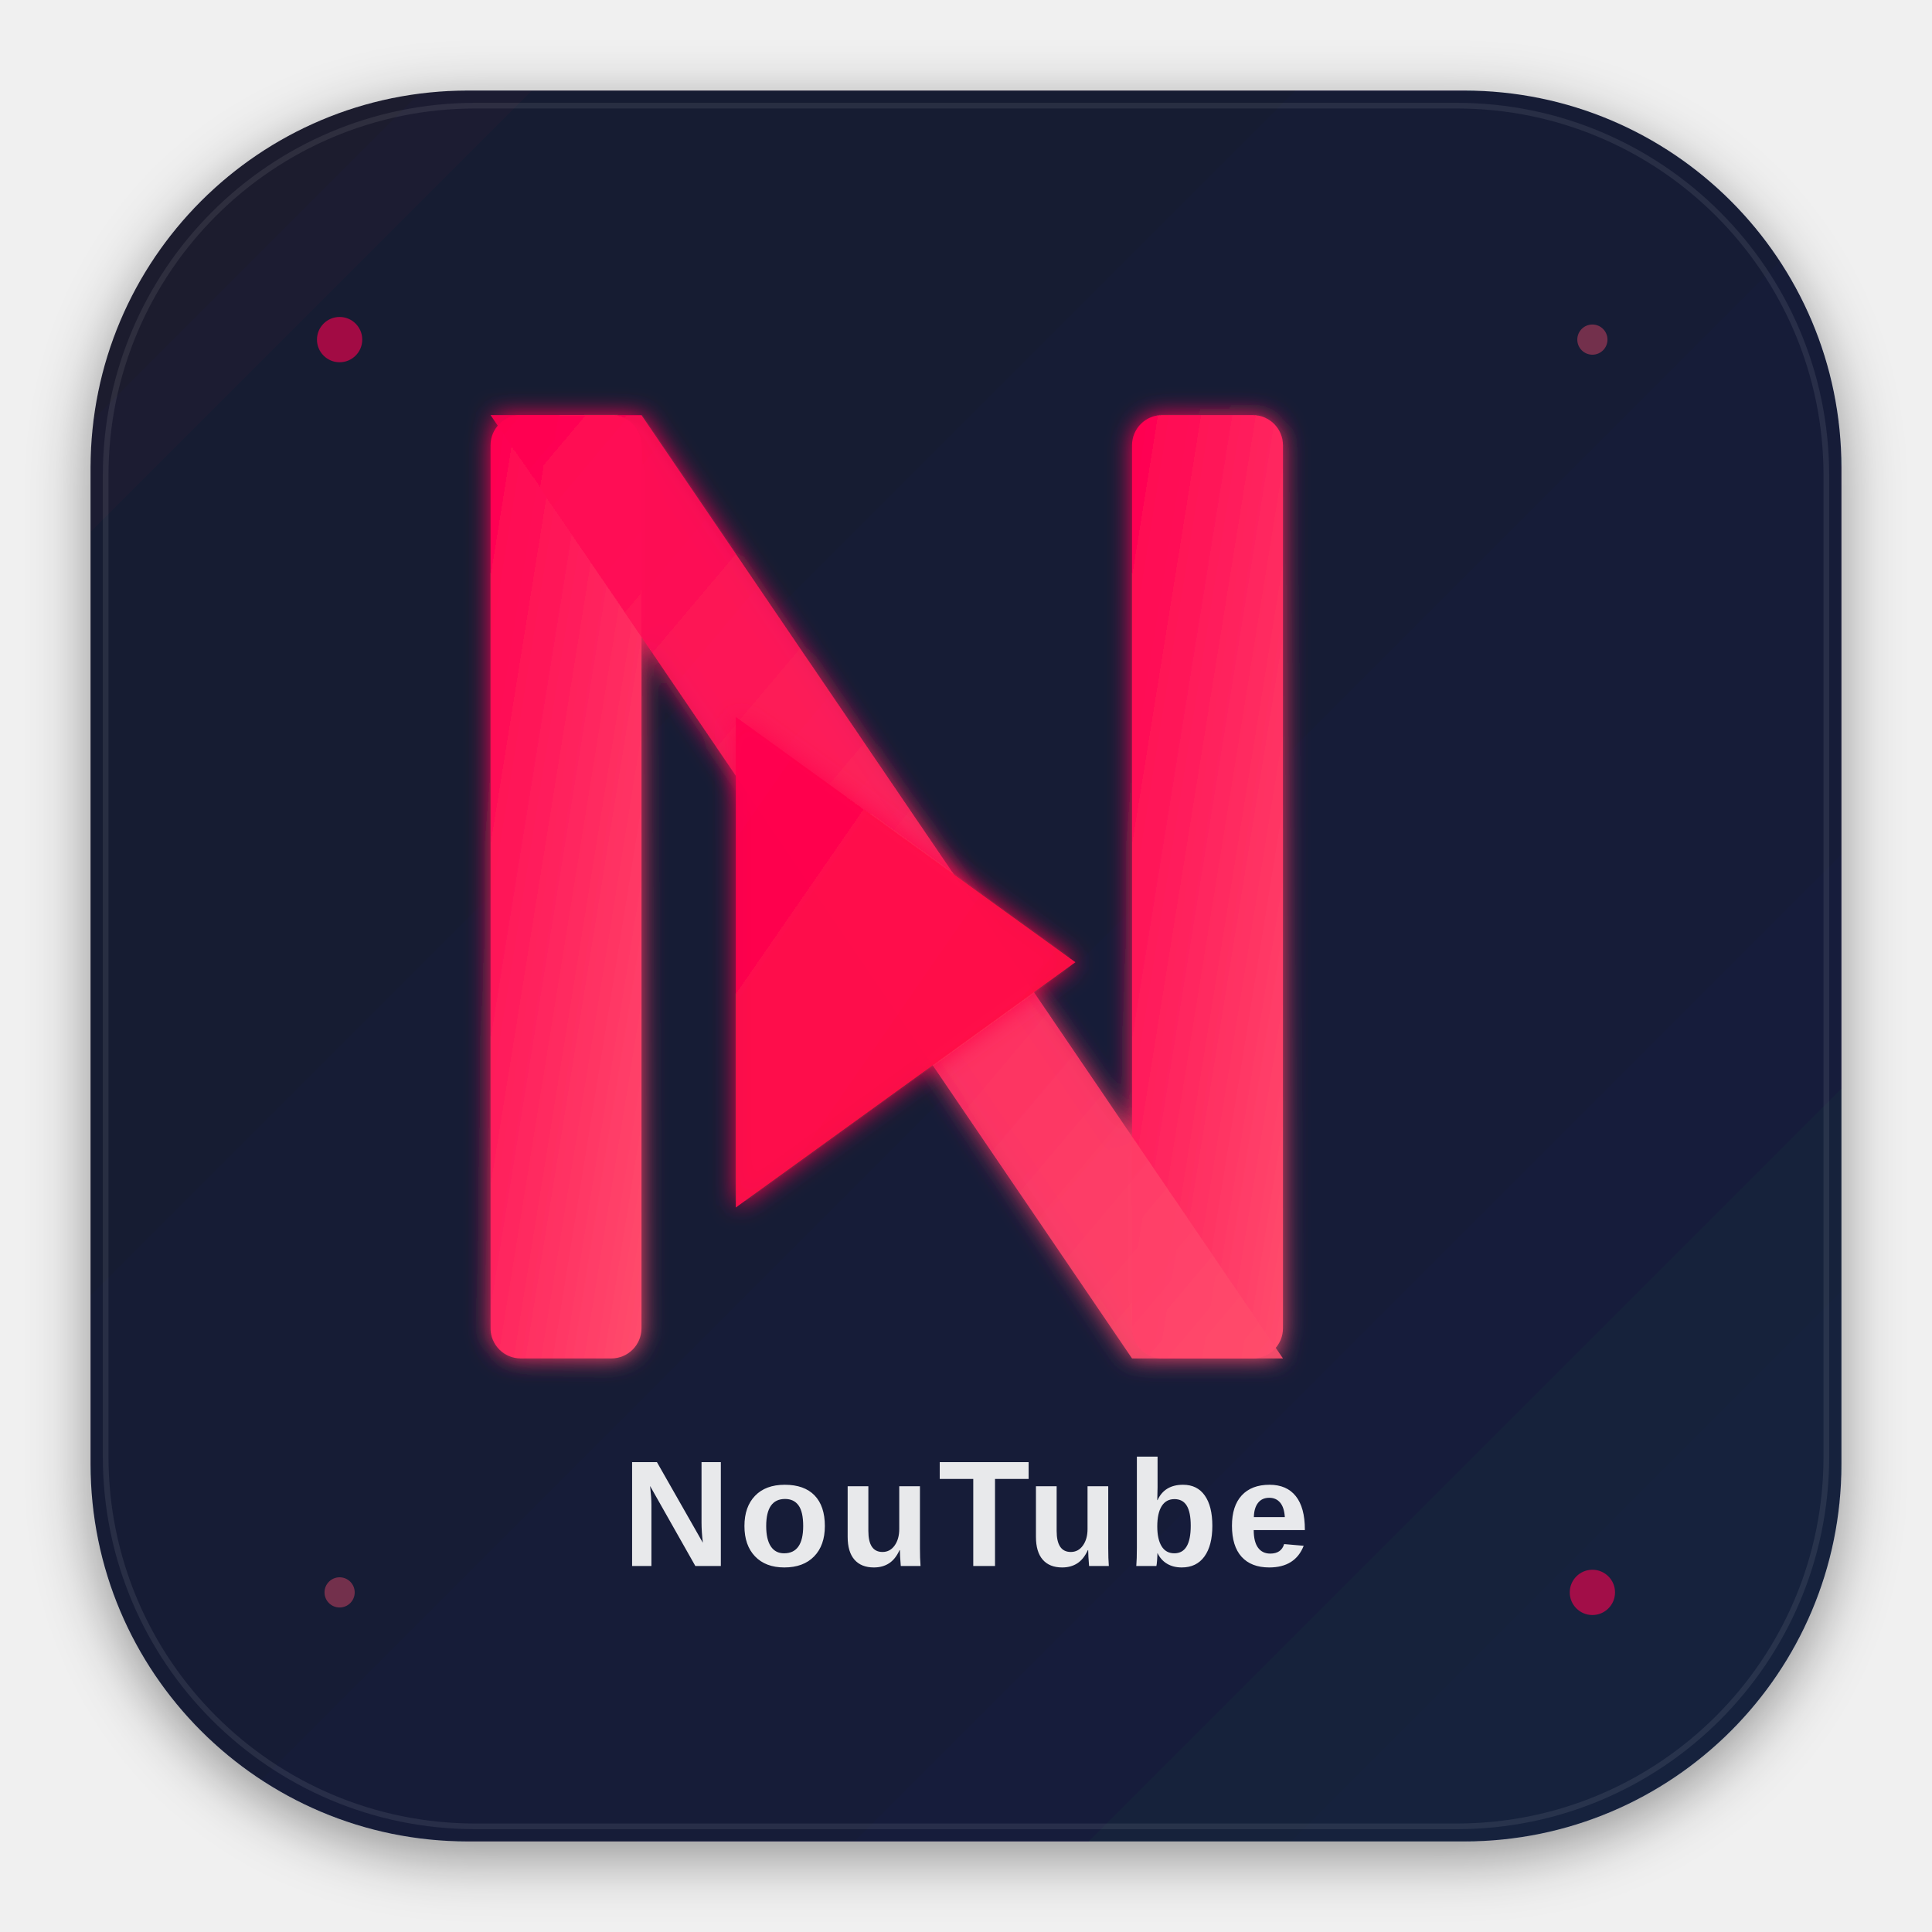
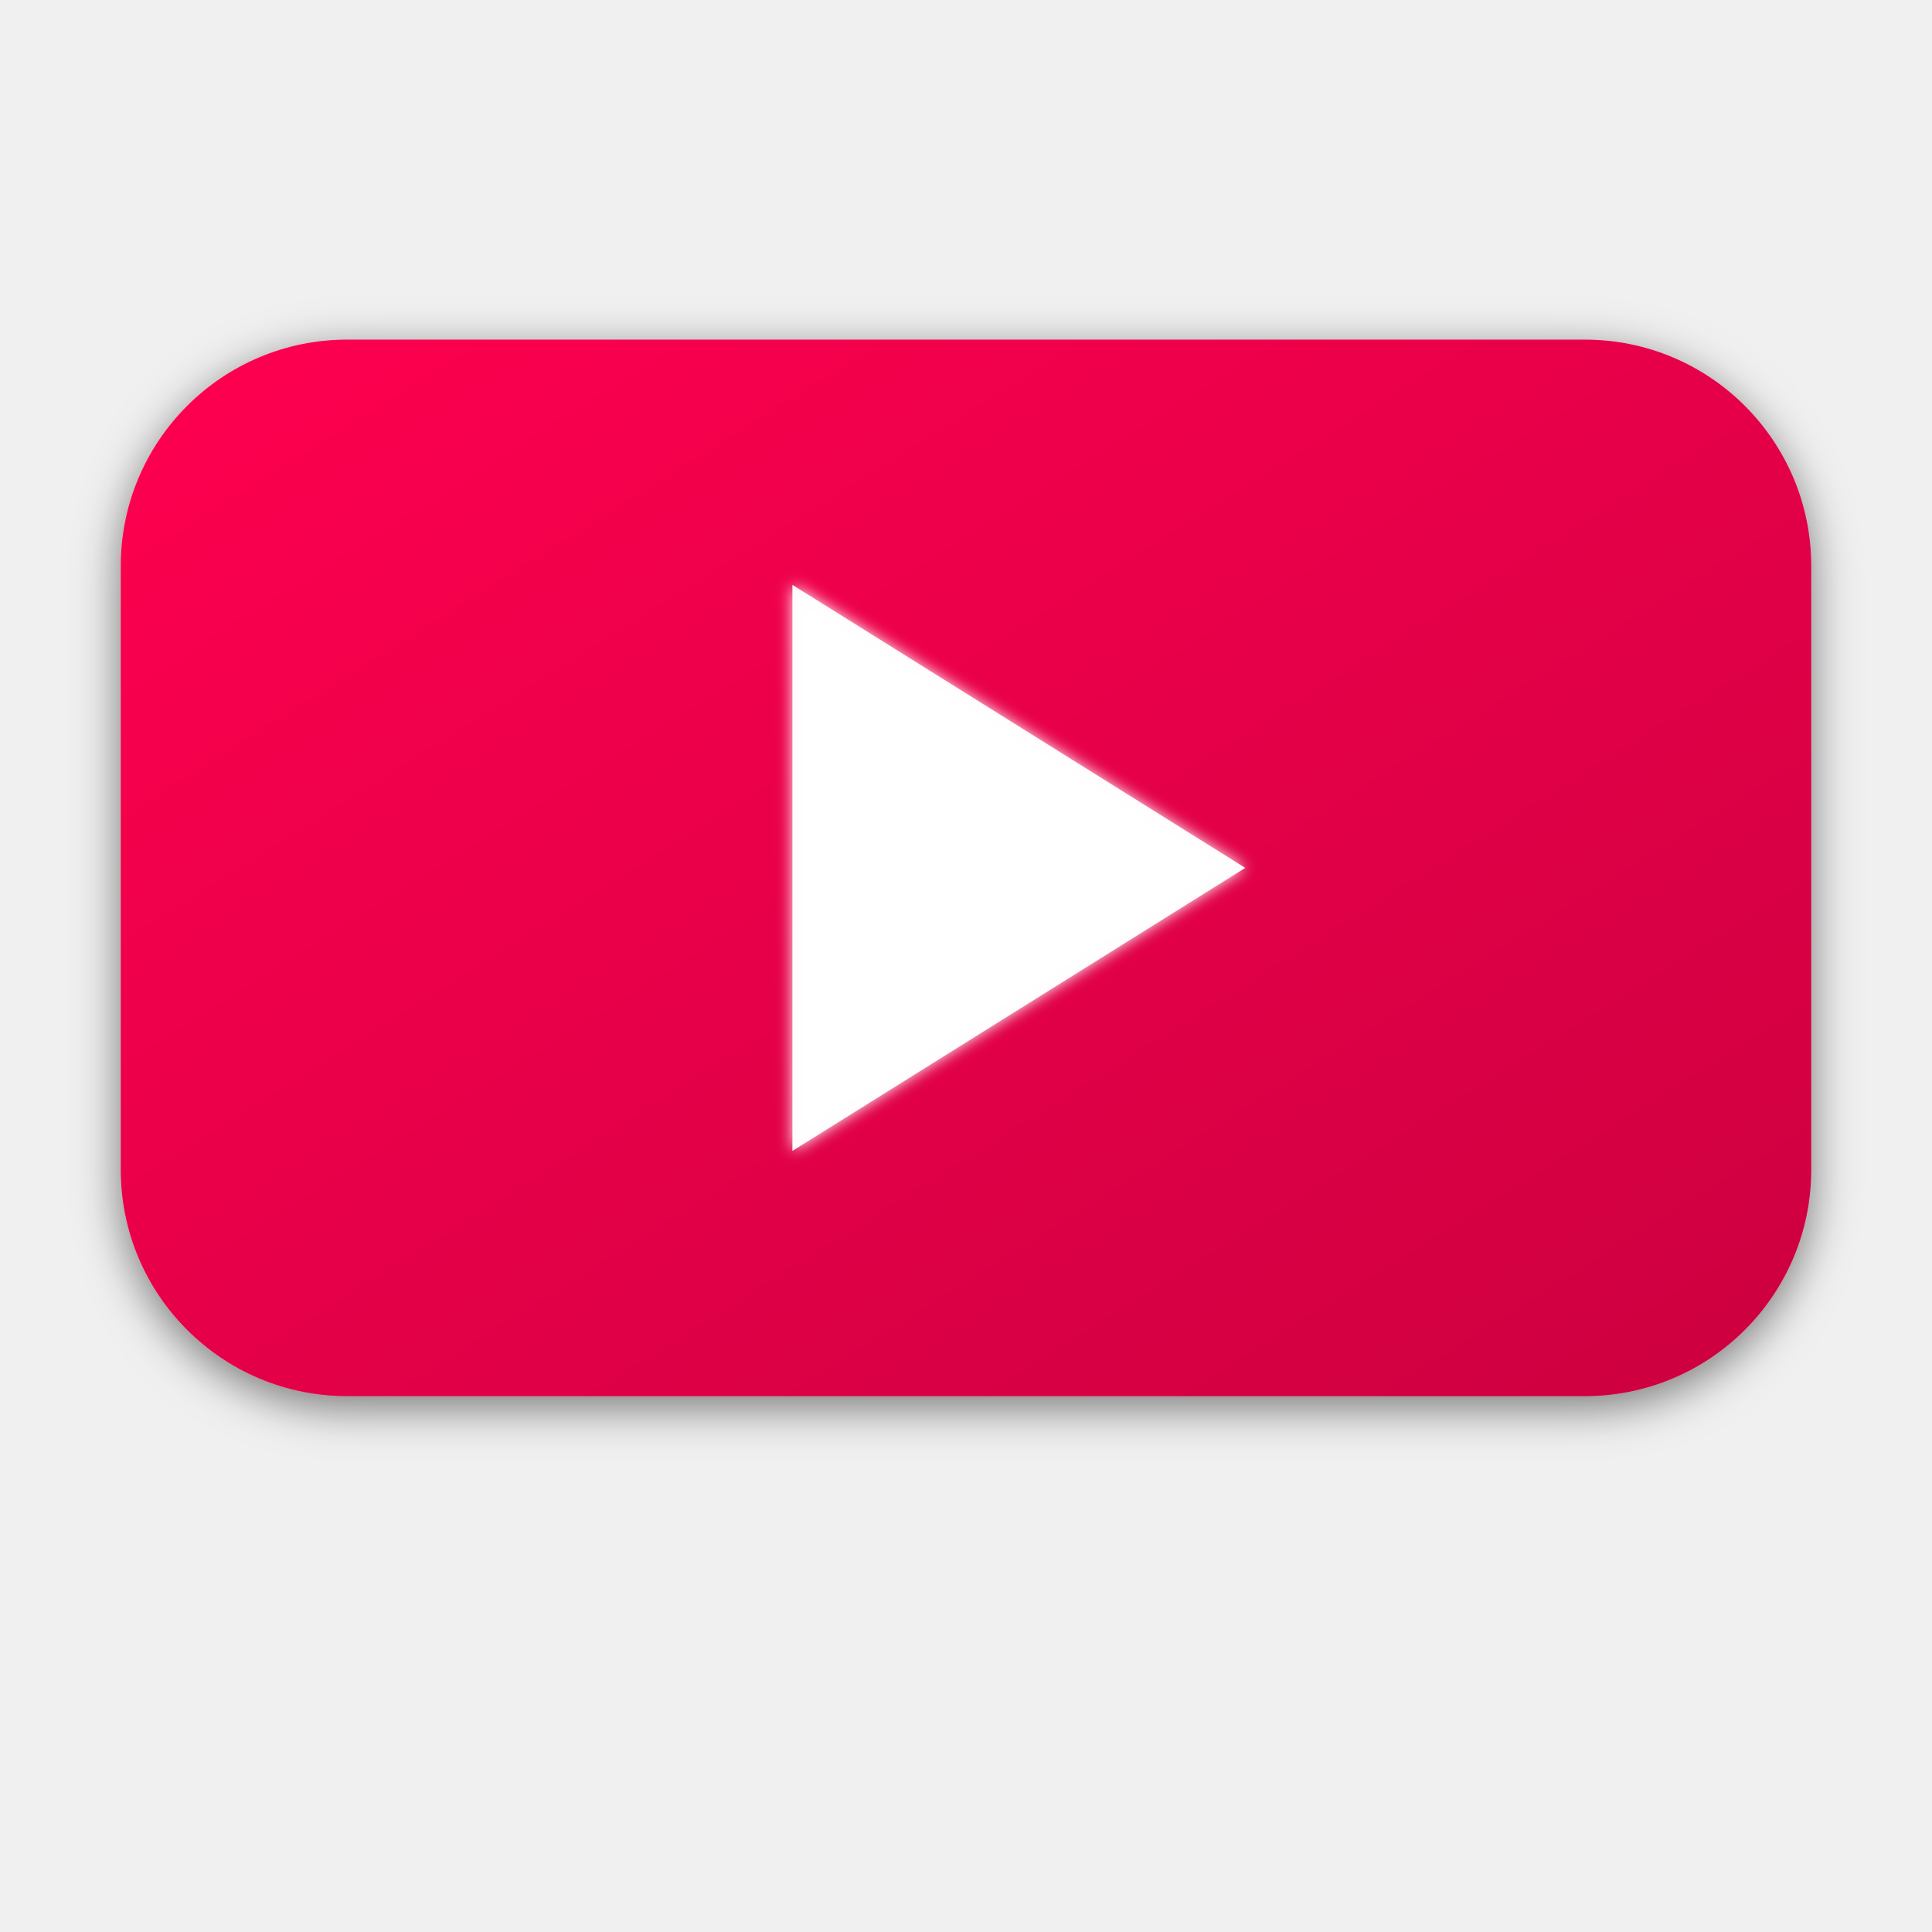
<svg xmlns="http://www.w3.org/2000/svg" viewBox="0 0 1024 1024" width="1024" height="1024">
  <defs>
    <linearGradient id="bg" x1="0%" y1="0%" x2="100%" y2="100%">
      <stop offset="0%" stop-color="#1a1a2e" />
-       <stop offset="100%" stop-color="#16213e" />
+       <stop offset="100%" stop-color="#0f0f23" />
    </linearGradient>
-     <linearGradient id="accent" x1="0%" y1="0%" x2="100%" y2="100%">
+     <linearGradient id="red" x1="0%" y1="0%" x2="100%" y2="100%">
      <stop offset="0%" stop-color="#ff0050" />
-       <stop offset="100%" stop-color="#ff4d6d" />
-     </linearGradient>
-     <linearGradient id="play" x1="0%" y1="0%" x2="100%" y2="100%">
-       <stop offset="0%" stop-color="#ff0050" />
-       <stop offset="100%" stop-color="#ff1744" />
+       <stop offset="100%" stop-color="#cc0040" />
    </linearGradient>
    <filter id="shadow" x="-10%" y="-10%" width="130%" height="130%">
-       <feDropShadow dx="0" dy="8" stdDeviation="16" flood-color="#000" flood-opacity="0.4" />
+       <feDropShadow dx="0" dy="6" stdDeviation="12" flood-color="#000" flood-opacity="0.5" />
    </filter>
    <filter id="glow">
-       <feGaussianBlur stdDeviation="6" result="blur" />
+       <feGaussianBlur stdDeviation="4" result="blur" />
      <feMerge>
        <feMergeNode in="blur" />
        <feMergeNode in="SourceGraphic" />
      </feMerge>
    </filter>
  </defs>
-   <rect x="48" y="48" width="928" height="928" rx="200" ry="200" fill="url(#bg)" filter="url(#shadow)" />
-   <rect x="56" y="56" width="912" height="912" rx="196" ry="196" fill="none" stroke="rgba(255,255,255,0.08)" stroke-width="3" />
-   <g transform="translate(260, 220)" filter="url(#glow)">
-     <rect x="0" y="0" width="80" height="500" rx="16" fill="url(#accent)" />
-     <rect x="340" y="0" width="80" height="500" rx="16" fill="url(#accent)" />
-     <polygon points="80,0 420,500 340,500 0,0" fill="url(#accent)" opacity="0.9" />
+   <rect x="64" y="180" width="896" height="560" rx="120" ry="120" fill="url(#red)" filter="url(#shadow)" />
+   <g filter="url(#glow)">
+     <polygon points="420,310 420,610 660,460" fill="white" opacity="0.97" />
  </g>
-   <g transform="translate(390, 380)" filter="url(#glow)">
-     <polygon points="0,0 180,130 0,260" fill="url(#play)" opacity="0.95" />
-   </g>
-   <circle cx="180" cy="180" r="12" fill="#ff0050" opacity="0.6" />
-   <circle cx="844" cy="180" r="8" fill="#ff4d6d" opacity="0.4" />
-   <circle cx="180" cy="844" r="8" fill="#ff4d6d" opacity="0.4" />
-   <circle cx="844" cy="844" r="12" fill="#ff0050" opacity="0.6" />
-   <text x="512" y="830" text-anchor="middle" font-family="Arial, Helvetica, sans-serif" font-weight="800" font-size="80" fill="rgba(255,255,255,0.9)" letter-spacing="4">NouTube</text>
</svg>
